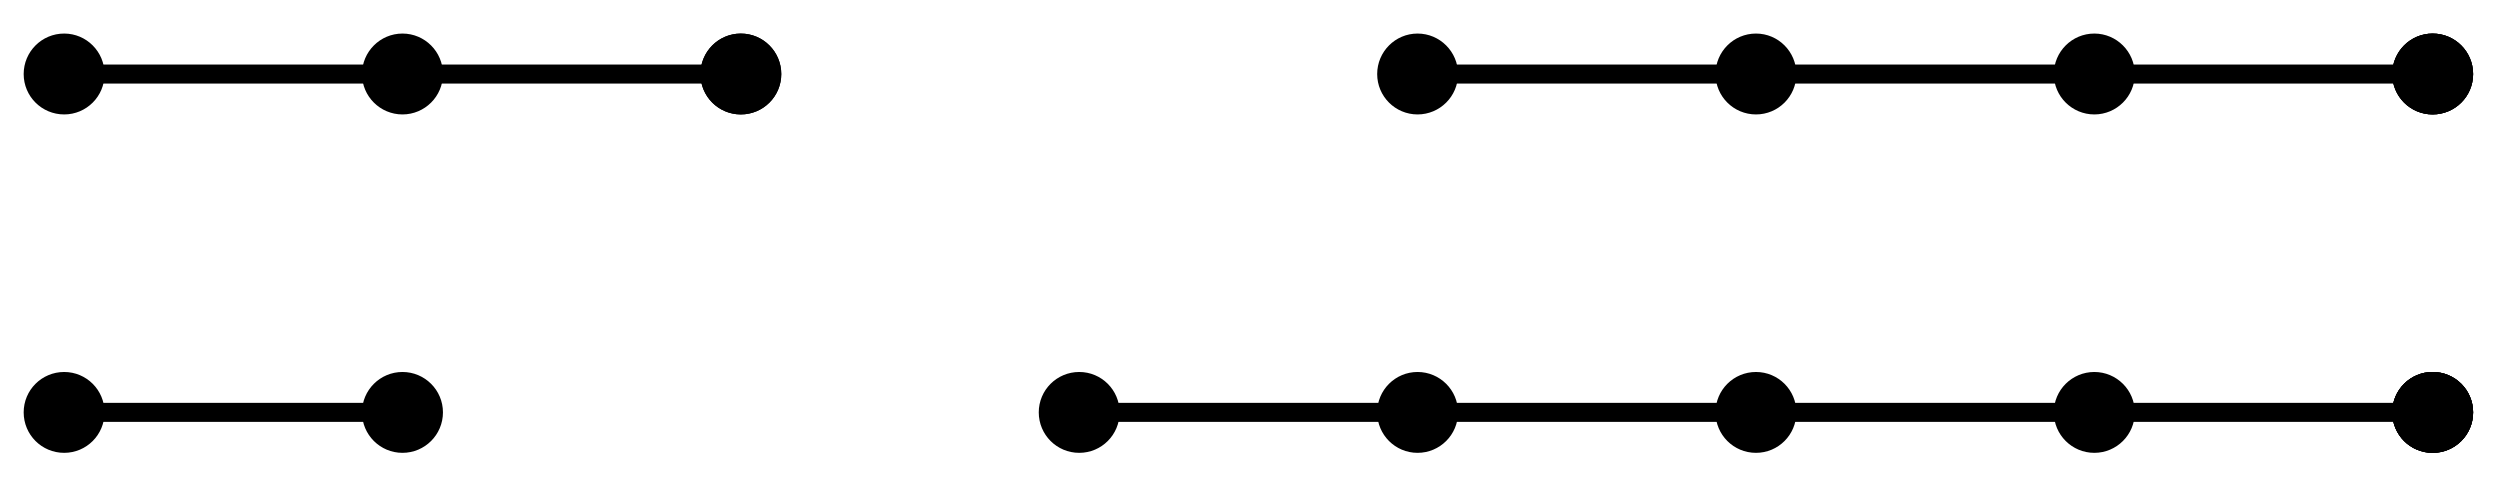
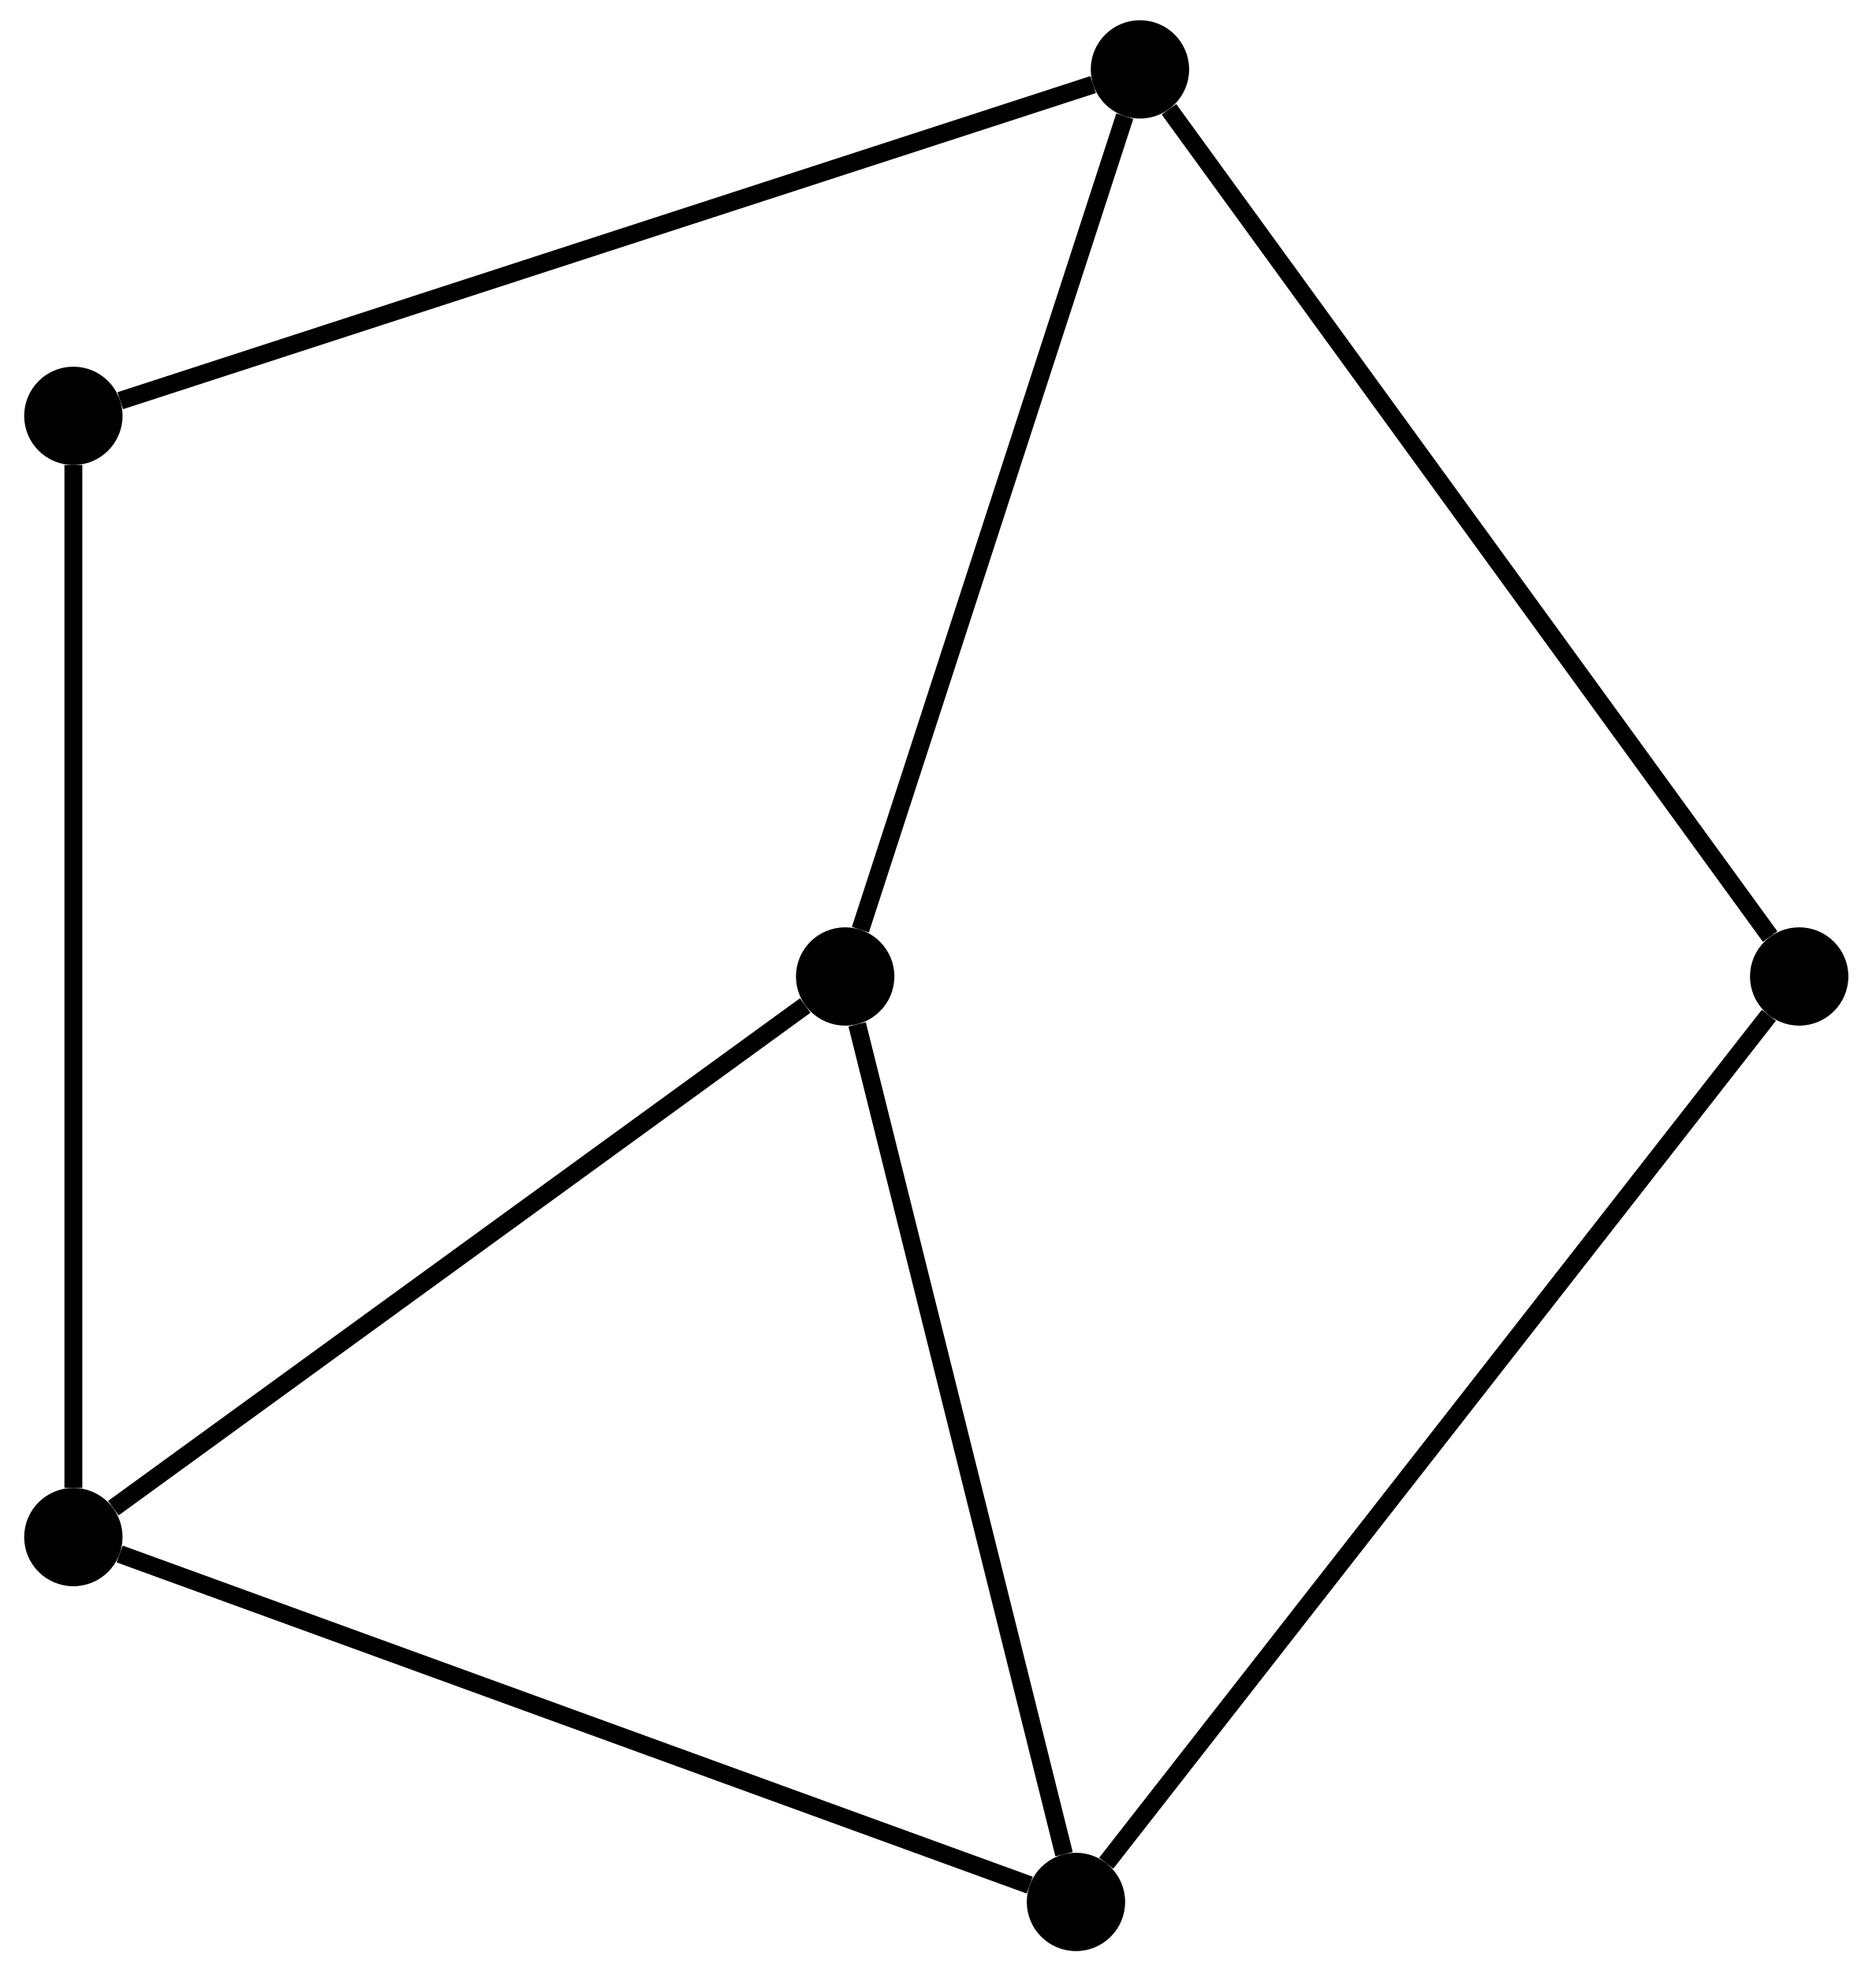
- <svg xmlns="http://www.w3.org/2000/svg" width="104.72pt" height="20.229pt" viewBox="0 0 104.72 20.229" version="1.1">
+ <svg xmlns="http://www.w3.org/2000/svg" width="83.6pt" height="87.868pt" viewBox="0 0 83.6 87.868" version="1.1">
  <defs>
    <clipPath id="clip1">
-       <path d="M 0 10 L 10 10 L 10 20.23 L 0 20.23 Z M 0 10 " />
+       <path d="M 40 77 L 56 77 L 56 87.867 L 40 87.867 Z M 40 77 " />
    </clipPath>
    <clipPath id="clip2">
-       <path d="M 9 10 L 24 10 L 24 20.23 L 9 20.23 Z M 9 10 " />
+       <path d="M 72 35 L 83.602 35 L 83.602 52 L 72 52 Z M 72 35 " />
    </clipPath>
    <clipPath id="clip3">
-       <path d="M 94 0 L 104.719 0 L 104.719 11 L 94 11 Z M 94 0 " />
+       <path d="M 0 33 L 59 33 L 59 87.867 L 0 87.867 Z M 0 33 " />
    </clipPath>
    <clipPath id="clip4">
-       <path d="M 94 0 L 104.719 0 L 104.719 11 L 94 11 Z M 94 0 " />
-     </clipPath>
-     <clipPath id="clip5">
-       <path d="M 94 0 L 104.719 0 L 104.719 11 L 94 11 Z M 94 0 " />
-     </clipPath>
-     <clipPath id="clip6">
-       <path d="M 38 10 L 53 10 L 53 20.23 L 38 20.23 Z M 38 10 " />
-     </clipPath>
-     <clipPath id="clip7">
-       <path d="M 94 10 L 104.719 10 L 104.719 20.23 L 94 20.23 Z M 94 10 " />
-     </clipPath>
-     <clipPath id="clip8">
-       <path d="M 52 10 L 67 10 L 67 20.23 L 52 20.23 Z M 52 10 " />
-     </clipPath>
-     <clipPath id="clip9">
-       <path d="M 94 10 L 104.719 10 L 104.719 20.23 L 94 20.23 Z M 94 10 " />
-     </clipPath>
-     <clipPath id="clip10">
-       <path d="M 66 10 L 81 10 L 81 20.23 L 66 20.23 Z M 66 10 " />
-     </clipPath>
-     <clipPath id="clip11">
-       <path d="M 94 10 L 104.719 10 L 104.719 20.23 L 94 20.23 Z M 94 10 " />
-     </clipPath>
-     <clipPath id="clip12">
-       <path d="M 80 10 L 95 10 L 95 20.23 L 80 20.23 Z M 80 10 " />
-     </clipPath>
-     <clipPath id="clip13">
-       <path d="M 94 10 L 104.719 10 L 104.719 20.23 L 94 20.23 Z M 94 10 " />
+       <path d="M 0 0 L 83.602 0 L 83.602 87.867 L 0 87.867 Z M 0 0 " />
    </clipPath>
  </defs>
  <g id="surface1">
-     <path style="fill:none;stroke-width:0.797;stroke-linecap:butt;stroke-linejoin:miter;stroke:rgb(0%,0%,0%);stroke-opacity:1;stroke-miterlimit:10;" d="M 0.002 -14.172 L 14.173 -14.172 " transform="matrix(1,0,0,-1,2.686,3.10105)" />
-     <path style=" stroke:none;fill-rule:nonzero;fill:rgb(0%,0%,0%);fill-opacity:1;" d="M 4.18 17.273 C 4.18 16.449 3.512 15.781 2.688 15.781 C 1.859 15.781 1.191 16.449 1.191 17.273 C 1.191 18.102 1.859 18.77 2.688 18.77 C 3.512 18.77 4.18 18.102 4.18 17.273 Z M 4.18 17.273 " />
+     <path style="fill-rule:nonzero;fill:rgb(0%,0%,0%);fill-opacity:1;stroke-width:0.399;stroke-linecap:butt;stroke-linejoin:miter;stroke:rgb(0%,0%,0%);stroke-opacity:1;stroke-miterlimit:10;" d="M -32.408 -24.991 C -32.408 -23.893 -33.299 -22.999 -34.4 -22.999 C -35.502 -22.999 -36.393 -23.893 -36.393 -24.991 C -36.393 -26.093 -35.502 -26.983 -34.4 -26.983 C -33.299 -26.983 -32.408 -26.093 -32.408 -24.991 Z M -32.408 -24.991 " transform="matrix(1,0,0,-1,37.67,43.5325)" />
+     <path style=" stroke:none;fill-rule:nonzero;fill:rgb(0%,0%,0%);fill-opacity:1;" d="M 49.949 84.789 C 49.949 83.691 49.055 82.797 47.957 82.797 C 46.855 82.797 45.965 83.691 45.965 84.789 C 45.965 85.891 46.855 86.781 47.957 86.781 C 49.055 86.781 49.949 85.891 49.949 84.789 Z M 49.949 84.789 " />
    <g clip-path="url(#clip1)" clip-rule="nonzero">
-       <path style="fill:none;stroke-width:0.399;stroke-linecap:butt;stroke-linejoin:miter;stroke:rgb(0%,0%,0%);stroke-opacity:1;stroke-miterlimit:10;" d="M 1.494 -14.172 C 1.494 -13.348 0.826 -12.68 0.002 -12.68 C -0.827 -12.68 -1.495 -13.348 -1.495 -14.172 C -1.495 -15.001 -0.827 -15.668 0.002 -15.668 C 0.826 -15.668 1.494 -15.001 1.494 -14.172 Z M 1.494 -14.172 " transform="matrix(1,0,0,-1,2.686,3.10105)" />
+       <path style="fill:none;stroke-width:0.399;stroke-linecap:butt;stroke-linejoin:miter;stroke:rgb(0%,0%,0%);stroke-opacity:1;stroke-miterlimit:10;" d="M 12.279 -41.257 C 12.279 -40.159 11.385 -39.264 10.287 -39.264 C 9.185 -39.264 8.295 -40.159 8.295 -41.257 C 8.295 -42.358 9.185 -43.249 10.287 -43.249 C 11.385 -43.249 12.279 -42.358 12.279 -41.257 Z M 12.279 -41.257 " transform="matrix(1,0,0,-1,37.67,43.5325)" />
    </g>
-     <path style=" stroke:none;fill-rule:nonzero;fill:rgb(0%,0%,0%);fill-opacity:1;" d="M 18.355 17.273 C 18.355 16.449 17.684 15.781 16.859 15.781 C 16.035 15.781 15.363 16.449 15.363 17.273 C 15.363 18.102 16.035 18.77 16.859 18.77 C 17.684 18.77 18.355 18.102 18.355 17.273 Z M 18.355 17.273 " />
+     <path style="fill-rule:nonzero;fill:rgb(0%,0%,0%);fill-opacity:1;stroke-width:0.399;stroke-linecap:butt;stroke-linejoin:miter;stroke:rgb(0%,0%,0%);stroke-opacity:1;stroke-miterlimit:10;" d="M 1.994 0.001 C 1.994 1.099 1.1 1.993 0.002 1.993 C -1.1 1.993 -1.994 1.099 -1.994 0.001 C -1.994 -1.1 -1.1 -1.991 0.002 -1.991 C 1.1 -1.991 1.994 -1.1 1.994 0.001 Z M 1.994 0.001 " transform="matrix(1,0,0,-1,37.67,43.5325)" />
+     <path style=" stroke:none;fill-rule:nonzero;fill:rgb(0%,0%,0%);fill-opacity:1;" d="M 82.184 43.531 C 82.184 42.434 81.289 41.539 80.191 41.539 C 79.09 41.539 78.199 42.434 78.199 43.531 C 78.199 44.633 79.09 45.523 80.191 45.523 C 81.289 45.523 82.184 44.633 82.184 43.531 Z M 82.184 43.531 " />
    <g clip-path="url(#clip2)" clip-rule="nonzero">
-       <path style="fill:none;stroke-width:0.399;stroke-linecap:butt;stroke-linejoin:miter;stroke:rgb(0%,0%,0%);stroke-opacity:1;stroke-miterlimit:10;" d="M 15.669 -14.172 C 15.669 -13.348 14.998 -12.68 14.173 -12.68 C 13.349 -12.68 12.677 -13.348 12.677 -14.172 C 12.677 -15.001 13.349 -15.668 14.173 -15.668 C 14.998 -15.668 15.669 -15.001 15.669 -14.172 Z M 15.669 -14.172 " transform="matrix(1,0,0,-1,2.686,3.10105)" />
+       <path style="fill:none;stroke-width:0.399;stroke-linecap:butt;stroke-linejoin:miter;stroke:rgb(0%,0%,0%);stroke-opacity:1;stroke-miterlimit:10;" d="M 44.514 0.001 C 44.514 1.099 43.619 1.993 42.521 1.993 C 41.42 1.993 40.529 1.099 40.529 0.001 C 40.529 -1.1 41.42 -1.991 42.521 -1.991 C 43.619 -1.991 44.514 -1.1 44.514 0.001 Z M 44.514 0.001 " transform="matrix(1,0,0,-1,37.67,43.5325)" />
    </g>
-     <path style="fill:none;stroke-width:0.797;stroke-linecap:butt;stroke-linejoin:miter;stroke:rgb(0%,0%,0%);stroke-opacity:1;stroke-miterlimit:10;" d="M 0.002 -0.001 L 14.173 -0.001 " transform="matrix(1,0,0,-1,2.686,3.10105)" />
-     <path style="fill-rule:nonzero;fill:rgb(0%,0%,0%);fill-opacity:1;stroke-width:0.399;stroke-linecap:butt;stroke-linejoin:miter;stroke:rgb(0%,0%,0%);stroke-opacity:1;stroke-miterlimit:10;" d="M 1.494 -0.001 C 1.494 0.824 0.826 1.496 0.002 1.496 C -0.827 1.496 -1.495 0.824 -1.495 -0.001 C -1.495 -0.825 -0.827 -1.493 0.002 -1.493 C 0.826 -1.493 1.494 -0.825 1.494 -0.001 Z M 1.494 -0.001 " transform="matrix(1,0,0,-1,2.686,3.10105)" />
-     <path style="fill-rule:nonzero;fill:rgb(0%,0%,0%);fill-opacity:1;stroke-width:0.399;stroke-linecap:butt;stroke-linejoin:miter;stroke:rgb(0%,0%,0%);stroke-opacity:1;stroke-miterlimit:10;" d="M 29.841 -0.001 C 29.841 0.824 29.173 1.496 28.345 1.496 C 27.521 1.496 26.853 0.824 26.853 -0.001 C 26.853 -0.825 27.521 -1.493 28.345 -1.493 C 29.173 -1.493 29.841 -0.825 29.841 -0.001 Z M 29.841 -0.001 " transform="matrix(1,0,0,-1,2.686,3.10105)" />
-     <path style="fill:none;stroke-width:0.797;stroke-linecap:butt;stroke-linejoin:miter;stroke:rgb(0%,0%,0%);stroke-opacity:1;stroke-miterlimit:10;" d="M 14.173 -0.001 L 28.345 -0.001 " transform="matrix(1,0,0,-1,2.686,3.10105)" />
-     <path style="fill-rule:nonzero;fill:rgb(0%,0%,0%);fill-opacity:1;stroke-width:0.399;stroke-linecap:butt;stroke-linejoin:miter;stroke:rgb(0%,0%,0%);stroke-opacity:1;stroke-miterlimit:10;" d="M 15.669 -0.001 C 15.669 0.824 14.998 1.496 14.173 1.496 C 13.349 1.496 12.677 0.824 12.677 -0.001 C 12.677 -0.825 13.349 -1.493 14.173 -1.493 C 14.998 -1.493 15.669 -0.825 15.669 -0.001 Z M 15.669 -0.001 " transform="matrix(1,0,0,-1,2.686,3.10105)" />
-     <path style="fill-rule:nonzero;fill:rgb(0%,0%,0%);fill-opacity:1;stroke-width:0.399;stroke-linecap:butt;stroke-linejoin:miter;stroke:rgb(0%,0%,0%);stroke-opacity:1;stroke-miterlimit:10;" d="M 29.841 -0.001 C 29.841 0.824 29.173 1.496 28.345 1.496 C 27.521 1.496 26.853 0.824 26.853 -0.001 C 26.853 -0.825 27.521 -1.493 28.345 -1.493 C 29.173 -1.493 29.841 -0.825 29.841 -0.001 Z M 29.841 -0.001 " transform="matrix(1,0,0,-1,2.686,3.10105)" />
-     <path style="fill:none;stroke-width:0.797;stroke-linecap:butt;stroke-linejoin:miter;stroke:rgb(0%,0%,0%);stroke-opacity:1;stroke-miterlimit:10;" d="M 56.693 -0.001 L 70.869 -0.001 " transform="matrix(1,0,0,-1,2.686,3.10105)" />
-     <path style="fill-rule:nonzero;fill:rgb(0%,0%,0%);fill-opacity:1;stroke-width:0.399;stroke-linecap:butt;stroke-linejoin:miter;stroke:rgb(0%,0%,0%);stroke-opacity:1;stroke-miterlimit:10;" d="M 58.189 -0.001 C 58.189 0.824 57.517 1.496 56.693 1.496 C 55.869 1.496 55.201 0.824 55.201 -0.001 C 55.201 -0.825 55.869 -1.493 56.693 -1.493 C 57.517 -1.493 58.189 -0.825 58.189 -0.001 Z M 58.189 -0.001 " transform="matrix(1,0,0,-1,2.686,3.10105)" />
-     <path style=" stroke:none;fill-rule:nonzero;fill:rgb(0%,0%,0%);fill-opacity:1;" d="M 103.395 3.102 C 103.395 2.277 102.727 1.605 101.898 1.605 C 101.074 1.605 100.406 2.277 100.406 3.102 C 100.406 3.926 101.074 4.594 101.898 4.594 C 102.727 4.594 103.395 3.926 103.395 3.102 Z M 103.395 3.102 " />
+     <path style="fill-rule:nonzero;fill:rgb(0%,0%,0%);fill-opacity:1;stroke-width:0.399;stroke-linecap:butt;stroke-linejoin:miter;stroke:rgb(0%,0%,0%);stroke-opacity:1;stroke-miterlimit:10;" d="M 15.131 40.439 C 15.131 41.54 14.24 42.431 13.139 42.431 C 12.041 42.431 11.146 41.54 11.146 40.439 C 11.146 39.337 12.041 38.447 13.139 38.447 C 14.24 38.447 15.131 39.337 15.131 40.439 Z M 15.131 40.439 " transform="matrix(1,0,0,-1,37.67,43.5325)" />
+     <path style="fill-rule:nonzero;fill:rgb(0%,0%,0%);fill-opacity:1;stroke-width:0.399;stroke-linecap:butt;stroke-linejoin:miter;stroke:rgb(0%,0%,0%);stroke-opacity:1;stroke-miterlimit:10;" d="M -32.408 24.993 C -32.408 26.091 -33.299 26.986 -34.4 26.986 C -35.502 26.986 -36.393 26.091 -36.393 24.993 C -36.393 23.892 -35.502 23.001 -34.4 23.001 C -33.299 23.001 -32.408 23.892 -32.408 24.993 Z M -32.408 24.993 " transform="matrix(1,0,0,-1,37.67,43.5325)" />
    <g clip-path="url(#clip3)" clip-rule="nonzero">
-       <path style="fill:none;stroke-width:0.399;stroke-linecap:butt;stroke-linejoin:miter;stroke:rgb(0%,0%,0%);stroke-opacity:1;stroke-miterlimit:10;" d="M 100.709 -0.001 C 100.709 0.824 100.041 1.496 99.212 1.496 C 98.388 1.496 97.72 0.824 97.72 -0.001 C 97.72 -0.825 98.388 -1.493 99.212 -1.493 C 100.041 -1.493 100.709 -0.825 100.709 -0.001 Z M 100.709 -0.001 " transform="matrix(1,0,0,-1,2.686,3.10105)" />
+       <path style="fill:none;stroke-width:0.797;stroke-linecap:butt;stroke-linejoin:miter;stroke:rgb(0%,0%,0%);stroke-opacity:1;stroke-miterlimit:10;" d="M -32.338 -25.745 L 8.225 -40.507 M 9.756 -39.128 L 0.533 -2.132 M -1.779 -1.292 L -32.619 -23.702 " transform="matrix(1,0,0,-1,37.67,43.5325)" />
    </g>
-     <path style="fill:none;stroke-width:0.797;stroke-linecap:butt;stroke-linejoin:miter;stroke:rgb(0%,0%,0%);stroke-opacity:1;stroke-miterlimit:10;" d="M 70.869 -0.001 L 85.041 -0.001 " transform="matrix(1,0,0,-1,2.686,3.10105)" />
-     <path style="fill-rule:nonzero;fill:rgb(0%,0%,0%);fill-opacity:1;stroke-width:0.399;stroke-linecap:butt;stroke-linejoin:miter;stroke:rgb(0%,0%,0%);stroke-opacity:1;stroke-miterlimit:10;" d="M 72.361 -0.001 C 72.361 0.824 71.693 1.496 70.869 1.496 C 70.041 1.496 69.373 0.824 69.373 -0.001 C 69.373 -0.825 70.041 -1.493 70.869 -1.493 C 71.693 -1.493 72.361 -0.825 72.361 -0.001 Z M 72.361 -0.001 " transform="matrix(1,0,0,-1,2.686,3.10105)" />
-     <path style=" stroke:none;fill-rule:nonzero;fill:rgb(0%,0%,0%);fill-opacity:1;" d="M 103.395 3.102 C 103.395 2.277 102.727 1.605 101.898 1.605 C 101.074 1.605 100.406 2.277 100.406 3.102 C 100.406 3.926 101.074 4.594 101.898 4.594 C 102.727 4.594 103.395 3.926 103.395 3.102 Z M 103.395 3.102 " />
    <g clip-path="url(#clip4)" clip-rule="nonzero">
-       <path style="fill:none;stroke-width:0.399;stroke-linecap:butt;stroke-linejoin:miter;stroke:rgb(0%,0%,0%);stroke-opacity:1;stroke-miterlimit:10;" d="M 100.709 -0.001 C 100.709 0.824 100.041 1.496 99.212 1.496 C 98.388 1.496 97.72 0.824 97.72 -0.001 C 97.72 -0.825 98.388 -1.493 99.212 -1.493 C 100.041 -1.493 100.709 -0.825 100.709 -0.001 Z M 100.709 -0.001 " transform="matrix(1,0,0,-1,2.686,3.10105)" />
+       <path style="fill:none;stroke-width:0.797;stroke-linecap:butt;stroke-linejoin:miter;stroke:rgb(0%,0%,0%);stroke-opacity:1;stroke-miterlimit:10;" d="M 11.635 -39.53 L 41.17 -1.729 M 41.228 1.779 L 14.432 38.661 M 11.053 39.763 L -32.311 25.669 " transform="matrix(1,0,0,-1,37.67,43.5325)" />
    </g>
-     <path style="fill:none;stroke-width:0.797;stroke-linecap:butt;stroke-linejoin:miter;stroke:rgb(0%,0%,0%);stroke-opacity:1;stroke-miterlimit:10;" d="M 85.041 -0.001 L 99.212 -0.001 " transform="matrix(1,0,0,-1,2.686,3.10105)" />
-     <path style="fill-rule:nonzero;fill:rgb(0%,0%,0%);fill-opacity:1;stroke-width:0.399;stroke-linecap:butt;stroke-linejoin:miter;stroke:rgb(0%,0%,0%);stroke-opacity:1;stroke-miterlimit:10;" d="M 86.537 -0.001 C 86.537 0.824 85.865 1.496 85.041 1.496 C 84.216 1.496 83.544 0.824 83.544 -0.001 C 83.544 -0.825 84.216 -1.493 85.041 -1.493 C 85.865 -1.493 86.537 -0.825 86.537 -0.001 Z M 86.537 -0.001 " transform="matrix(1,0,0,-1,2.686,3.10105)" />
-     <path style=" stroke:none;fill-rule:nonzero;fill:rgb(0%,0%,0%);fill-opacity:1;" d="M 103.395 3.102 C 103.395 2.277 102.727 1.605 101.898 1.605 C 101.074 1.605 100.406 2.277 100.406 3.102 C 100.406 3.926 101.074 4.594 101.898 4.594 C 102.727 4.594 103.395 3.926 103.395 3.102 Z M 103.395 3.102 " />
-     <g clip-path="url(#clip5)" clip-rule="nonzero">
-       <path style="fill:none;stroke-width:0.399;stroke-linecap:butt;stroke-linejoin:miter;stroke:rgb(0%,0%,0%);stroke-opacity:1;stroke-miterlimit:10;" d="M 100.709 -0.001 C 100.709 0.824 100.041 1.496 99.212 1.496 C 98.388 1.496 97.72 0.824 97.72 -0.001 C 97.72 -0.825 98.388 -1.493 99.212 -1.493 C 100.041 -1.493 100.709 -0.825 100.709 -0.001 Z M 100.709 -0.001 " transform="matrix(1,0,0,-1,2.686,3.10105)" />
-     </g>
-     <path style="fill:none;stroke-width:0.797;stroke-linecap:butt;stroke-linejoin:miter;stroke:rgb(0%,0%,0%);stroke-opacity:1;stroke-miterlimit:10;" d="M 42.521 -14.172 L 56.693 -14.172 " transform="matrix(1,0,0,-1,2.686,3.10105)" />
-     <path style=" stroke:none;fill-rule:nonzero;fill:rgb(0%,0%,0%);fill-opacity:1;" d="M 46.699 17.273 C 46.699 16.449 46.031 15.781 45.207 15.781 C 44.379 15.781 43.711 16.449 43.711 17.273 C 43.711 18.102 44.379 18.77 45.207 18.77 C 46.031 18.77 46.699 18.102 46.699 17.273 Z M 46.699 17.273 " />
-     <g clip-path="url(#clip6)" clip-rule="nonzero">
-       <path style="fill:none;stroke-width:0.399;stroke-linecap:butt;stroke-linejoin:miter;stroke:rgb(0%,0%,0%);stroke-opacity:1;stroke-miterlimit:10;" d="M 44.013 -14.172 C 44.013 -13.348 43.345 -12.68 42.521 -12.68 C 41.693 -12.68 41.025 -13.348 41.025 -14.172 C 41.025 -15.001 41.693 -15.668 42.521 -15.668 C 43.345 -15.668 44.013 -15.001 44.013 -14.172 Z M 44.013 -14.172 " transform="matrix(1,0,0,-1,2.686,3.10105)" />
-     </g>
-     <path style=" stroke:none;fill-rule:nonzero;fill:rgb(0%,0%,0%);fill-opacity:1;" d="M 103.395 17.273 C 103.395 16.449 102.727 15.781 101.898 15.781 C 101.074 15.781 100.406 16.449 100.406 17.273 C 100.406 18.102 101.074 18.77 101.898 18.77 C 102.727 18.77 103.395 18.102 103.395 17.273 Z M 103.395 17.273 " />
-     <g clip-path="url(#clip7)" clip-rule="nonzero">
-       <path style="fill:none;stroke-width:0.399;stroke-linecap:butt;stroke-linejoin:miter;stroke:rgb(0%,0%,0%);stroke-opacity:1;stroke-miterlimit:10;" d="M 100.709 -14.172 C 100.709 -13.348 100.041 -12.68 99.212 -12.68 C 98.388 -12.68 97.72 -13.348 97.72 -14.172 C 97.72 -15.001 98.388 -15.668 99.212 -15.668 C 100.041 -15.668 100.709 -15.001 100.709 -14.172 Z M 100.709 -14.172 " transform="matrix(1,0,0,-1,2.686,3.10105)" />
-     </g>
-     <path style="fill:none;stroke-width:0.797;stroke-linecap:butt;stroke-linejoin:miter;stroke:rgb(0%,0%,0%);stroke-opacity:1;stroke-miterlimit:10;" d="M 56.693 -14.172 L 70.869 -14.172 " transform="matrix(1,0,0,-1,2.686,3.10105)" />
-     <path style=" stroke:none;fill-rule:nonzero;fill:rgb(0%,0%,0%);fill-opacity:1;" d="M 60.875 17.273 C 60.875 16.449 60.203 15.781 59.379 15.781 C 58.555 15.781 57.887 16.449 57.887 17.273 C 57.887 18.102 58.555 18.77 59.379 18.77 C 60.203 18.77 60.875 18.102 60.875 17.273 Z M 60.875 17.273 " />
-     <g clip-path="url(#clip8)" clip-rule="nonzero">
-       <path style="fill:none;stroke-width:0.399;stroke-linecap:butt;stroke-linejoin:miter;stroke:rgb(0%,0%,0%);stroke-opacity:1;stroke-miterlimit:10;" d="M 58.189 -14.172 C 58.189 -13.348 57.517 -12.68 56.693 -12.68 C 55.869 -12.68 55.201 -13.348 55.201 -14.172 C 55.201 -15.001 55.869 -15.668 56.693 -15.668 C 57.517 -15.668 58.189 -15.001 58.189 -14.172 Z M 58.189 -14.172 " transform="matrix(1,0,0,-1,2.686,3.10105)" />
-     </g>
-     <path style=" stroke:none;fill-rule:nonzero;fill:rgb(0%,0%,0%);fill-opacity:1;" d="M 103.395 17.273 C 103.395 16.449 102.727 15.781 101.898 15.781 C 101.074 15.781 100.406 16.449 100.406 17.273 C 100.406 18.102 101.074 18.77 101.898 18.77 C 102.727 18.77 103.395 18.102 103.395 17.273 Z M 103.395 17.273 " />
-     <g clip-path="url(#clip9)" clip-rule="nonzero">
-       <path style="fill:none;stroke-width:0.399;stroke-linecap:butt;stroke-linejoin:miter;stroke:rgb(0%,0%,0%);stroke-opacity:1;stroke-miterlimit:10;" d="M 100.709 -14.172 C 100.709 -13.348 100.041 -12.68 99.212 -12.68 C 98.388 -12.68 97.72 -13.348 97.72 -14.172 C 97.72 -15.001 98.388 -15.668 99.212 -15.668 C 100.041 -15.668 100.709 -15.001 100.709 -14.172 Z M 100.709 -14.172 " transform="matrix(1,0,0,-1,2.686,3.10105)" />
-     </g>
-     <path style="fill:none;stroke-width:0.797;stroke-linecap:butt;stroke-linejoin:miter;stroke:rgb(0%,0%,0%);stroke-opacity:1;stroke-miterlimit:10;" d="M 70.869 -14.172 L 85.041 -14.172 " transform="matrix(1,0,0,-1,2.686,3.10105)" />
-     <path style=" stroke:none;fill-rule:nonzero;fill:rgb(0%,0%,0%);fill-opacity:1;" d="M 75.047 17.273 C 75.047 16.449 74.379 15.781 73.555 15.781 C 72.727 15.781 72.059 16.449 72.059 17.273 C 72.059 18.102 72.727 18.77 73.555 18.77 C 74.379 18.77 75.047 18.102 75.047 17.273 Z M 75.047 17.273 " />
-     <g clip-path="url(#clip10)" clip-rule="nonzero">
-       <path style="fill:none;stroke-width:0.399;stroke-linecap:butt;stroke-linejoin:miter;stroke:rgb(0%,0%,0%);stroke-opacity:1;stroke-miterlimit:10;" d="M 72.361 -14.172 C 72.361 -13.348 71.693 -12.68 70.869 -12.68 C 70.041 -12.68 69.373 -13.348 69.373 -14.172 C 69.373 -15.001 70.041 -15.668 70.869 -15.668 C 71.693 -15.668 72.361 -15.001 72.361 -14.172 Z M 72.361 -14.172 " transform="matrix(1,0,0,-1,2.686,3.10105)" />
-     </g>
-     <path style=" stroke:none;fill-rule:nonzero;fill:rgb(0%,0%,0%);fill-opacity:1;" d="M 103.395 17.273 C 103.395 16.449 102.727 15.781 101.898 15.781 C 101.074 15.781 100.406 16.449 100.406 17.273 C 100.406 18.102 101.074 18.77 101.898 18.77 C 102.727 18.77 103.395 18.102 103.395 17.273 Z M 103.395 17.273 " />
-     <g clip-path="url(#clip11)" clip-rule="nonzero">
-       <path style="fill:none;stroke-width:0.399;stroke-linecap:butt;stroke-linejoin:miter;stroke:rgb(0%,0%,0%);stroke-opacity:1;stroke-miterlimit:10;" d="M 100.709 -14.172 C 100.709 -13.348 100.041 -12.68 99.212 -12.68 C 98.388 -12.68 97.72 -13.348 97.72 -14.172 C 97.72 -15.001 98.388 -15.668 99.212 -15.668 C 100.041 -15.668 100.709 -15.001 100.709 -14.172 Z M 100.709 -14.172 " transform="matrix(1,0,0,-1,2.686,3.10105)" />
-     </g>
-     <path style="fill:none;stroke-width:0.797;stroke-linecap:butt;stroke-linejoin:miter;stroke:rgb(0%,0%,0%);stroke-opacity:1;stroke-miterlimit:10;" d="M 85.041 -14.172 L 99.212 -14.172 " transform="matrix(1,0,0,-1,2.686,3.10105)" />
-     <path style=" stroke:none;fill-rule:nonzero;fill:rgb(0%,0%,0%);fill-opacity:1;" d="M 89.223 17.273 C 89.223 16.449 88.551 15.781 87.727 15.781 C 86.902 15.781 86.23 16.449 86.23 17.273 C 86.23 18.102 86.902 18.77 87.727 18.77 C 88.551 18.77 89.223 18.102 89.223 17.273 Z M 89.223 17.273 " />
-     <g clip-path="url(#clip12)" clip-rule="nonzero">
-       <path style="fill:none;stroke-width:0.399;stroke-linecap:butt;stroke-linejoin:miter;stroke:rgb(0%,0%,0%);stroke-opacity:1;stroke-miterlimit:10;" d="M 86.537 -14.172 C 86.537 -13.348 85.865 -12.68 85.041 -12.68 C 84.216 -12.68 83.544 -13.348 83.544 -14.172 C 83.544 -15.001 84.216 -15.668 85.041 -15.668 C 85.865 -15.668 86.537 -15.001 86.537 -14.172 Z M 86.537 -14.172 " transform="matrix(1,0,0,-1,2.686,3.10105)" />
-     </g>
-     <path style=" stroke:none;fill-rule:nonzero;fill:rgb(0%,0%,0%);fill-opacity:1;" d="M 103.395 17.273 C 103.395 16.449 102.727 15.781 101.898 15.781 C 101.074 15.781 100.406 16.449 100.406 17.273 C 100.406 18.102 101.074 18.77 101.898 18.77 C 102.727 18.77 103.395 18.102 103.395 17.273 Z M 103.395 17.273 " />
-     <g clip-path="url(#clip13)" clip-rule="nonzero">
-       <path style="fill:none;stroke-width:0.399;stroke-linecap:butt;stroke-linejoin:miter;stroke:rgb(0%,0%,0%);stroke-opacity:1;stroke-miterlimit:10;" d="M 100.709 -14.172 C 100.709 -13.348 100.041 -12.68 99.212 -12.68 C 98.388 -12.68 97.72 -13.348 97.72 -14.172 C 97.72 -15.001 98.388 -15.668 99.212 -15.668 C 100.041 -15.668 100.709 -15.001 100.709 -14.172 Z M 100.709 -14.172 " transform="matrix(1,0,0,-1,2.686,3.10105)" />
-     </g>
+     <path style="fill:none;stroke-width:0.797;stroke-linecap:butt;stroke-linejoin:miter;stroke:rgb(0%,0%,0%);stroke-opacity:1;stroke-miterlimit:10;" d="M -34.4 22.802 L -34.4 -22.8 " transform="matrix(1,0,0,-1,37.67,43.5325)" />
+     <path style="fill:none;stroke-width:0.797;stroke-linecap:butt;stroke-linejoin:miter;stroke:rgb(0%,0%,0%);stroke-opacity:1;stroke-miterlimit:10;" d="M 12.463 38.353 L 0.678 2.087 " transform="matrix(1,0,0,-1,37.67,43.5325)" />
  </g>
</svg>
